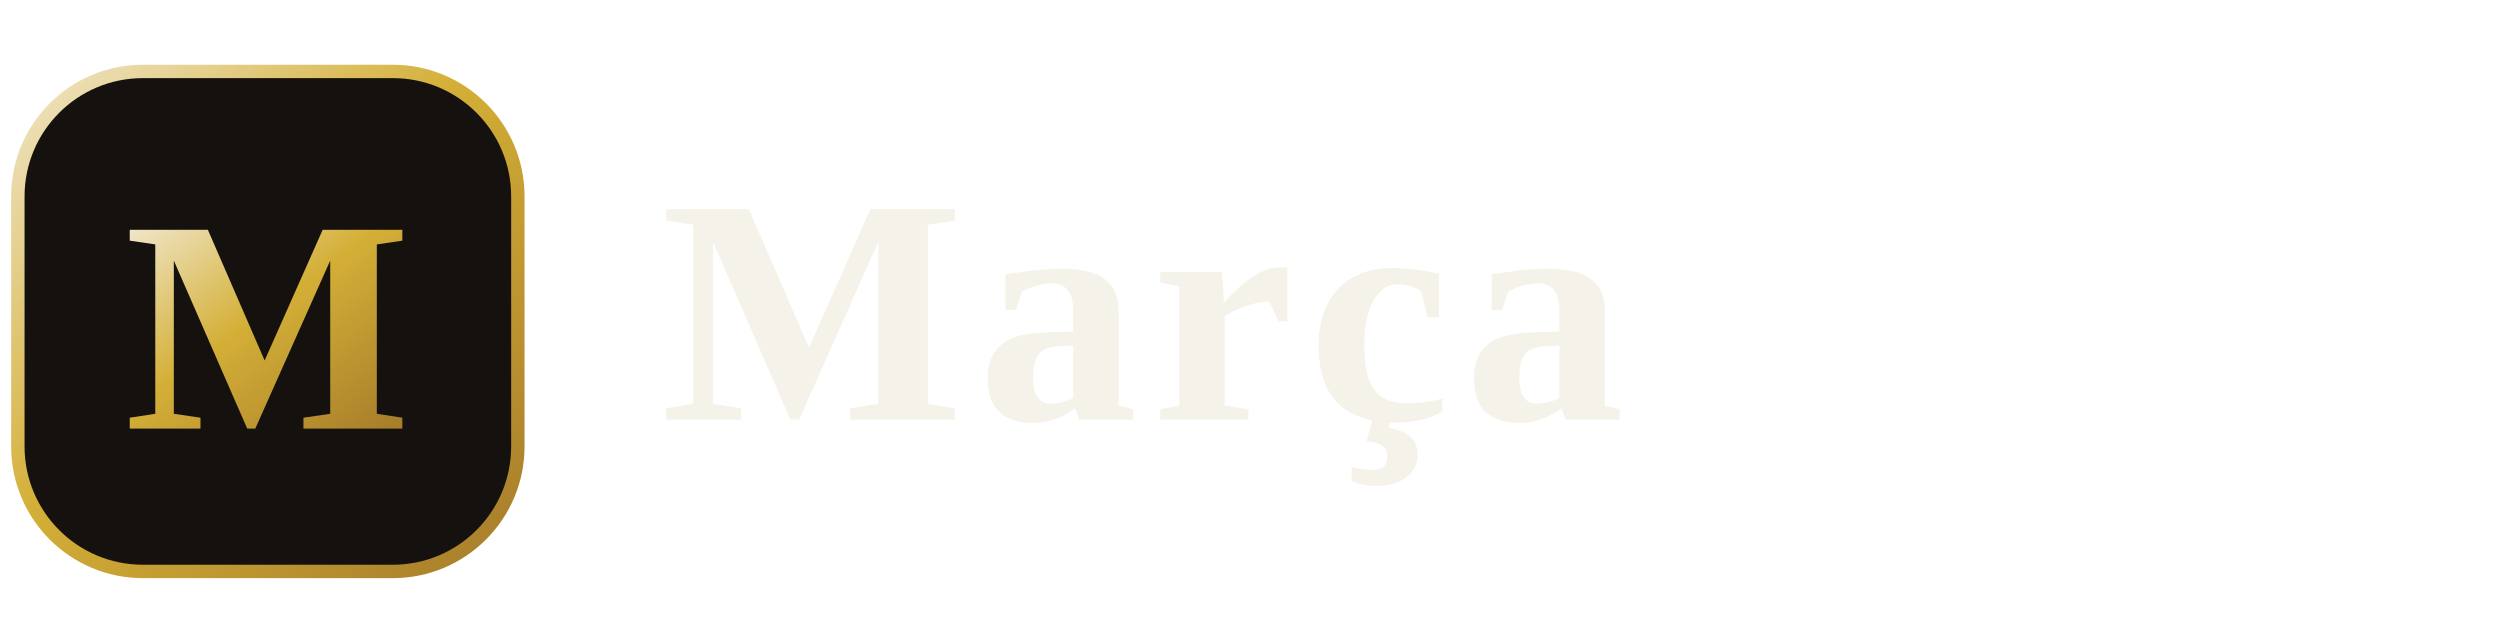
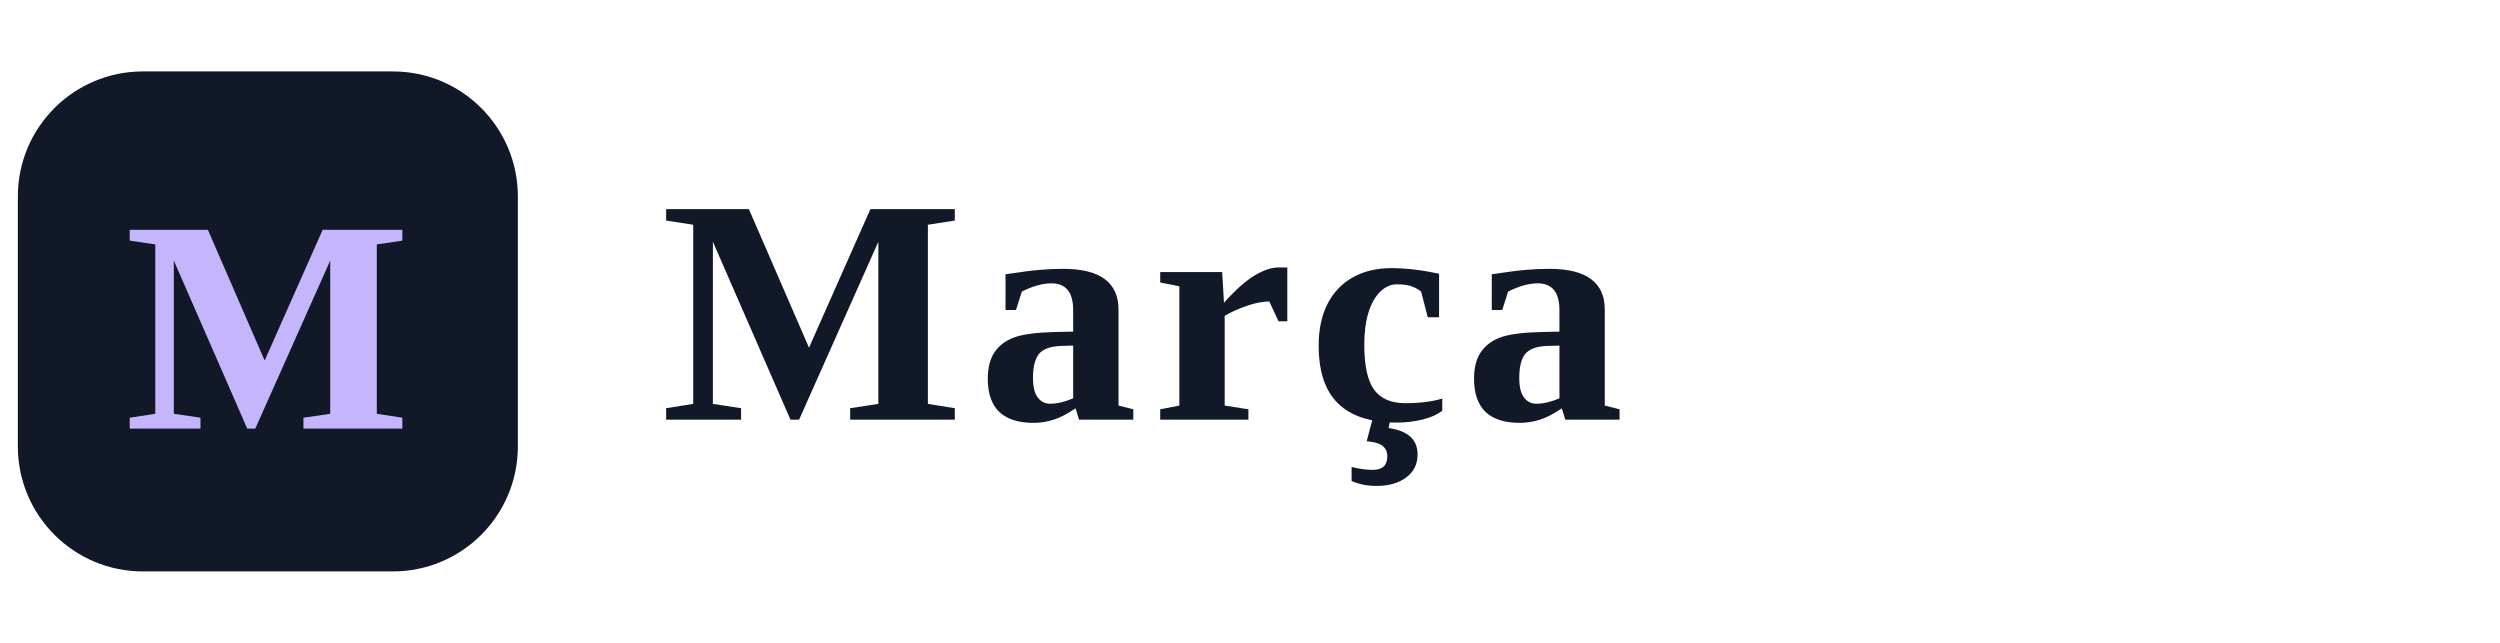
<svg xmlns="http://www.w3.org/2000/svg" viewBox="0 0 280 72" role="img" aria-label="Marça">
-   <defs>
-     <linearGradient id="gGold" x1="0%" y1="0%" x2="100%" y2="100%">
-       <stop offset="0%" stop-color="#f0e6c8" />
-       <stop offset="45%" stop-color="#d4af37" />
-       <stop offset="100%" stop-color="#a67c2a" />
-     </linearGradient>
-   </defs>
-   <rect x="2" y="8" width="56" height="56" rx="14" fill="#14110e" stroke="url(#gGold)" stroke-width="1.5" />
-   <text x="30" y="48" text-anchor="middle" font-family="Georgia, 'Times New Roman', serif" font-size="34" font-weight="700" fill="url(#gGold)">M</text>
-   <text x="74" y="47" font-family="Georgia, 'Times New Roman', serif" font-size="36" font-weight="600" fill="#f5f2ea" letter-spacing="1.5">Marça</text>
+   <rect x="2" y="8" width="56" height="56" rx="14" fill="#111827" />
+   <text x="30" y="48" text-anchor="middle" font-family="Georgia, 'Times New Roman', serif" font-size="34" font-weight="700" fill="#C4B5FD">M</text>
+   <text x="74" y="47" font-family="Georgia, 'Times New Roman', serif" font-size="36" font-weight="600" fill="#111827" letter-spacing="1.5">Marça</text>
</svg>
